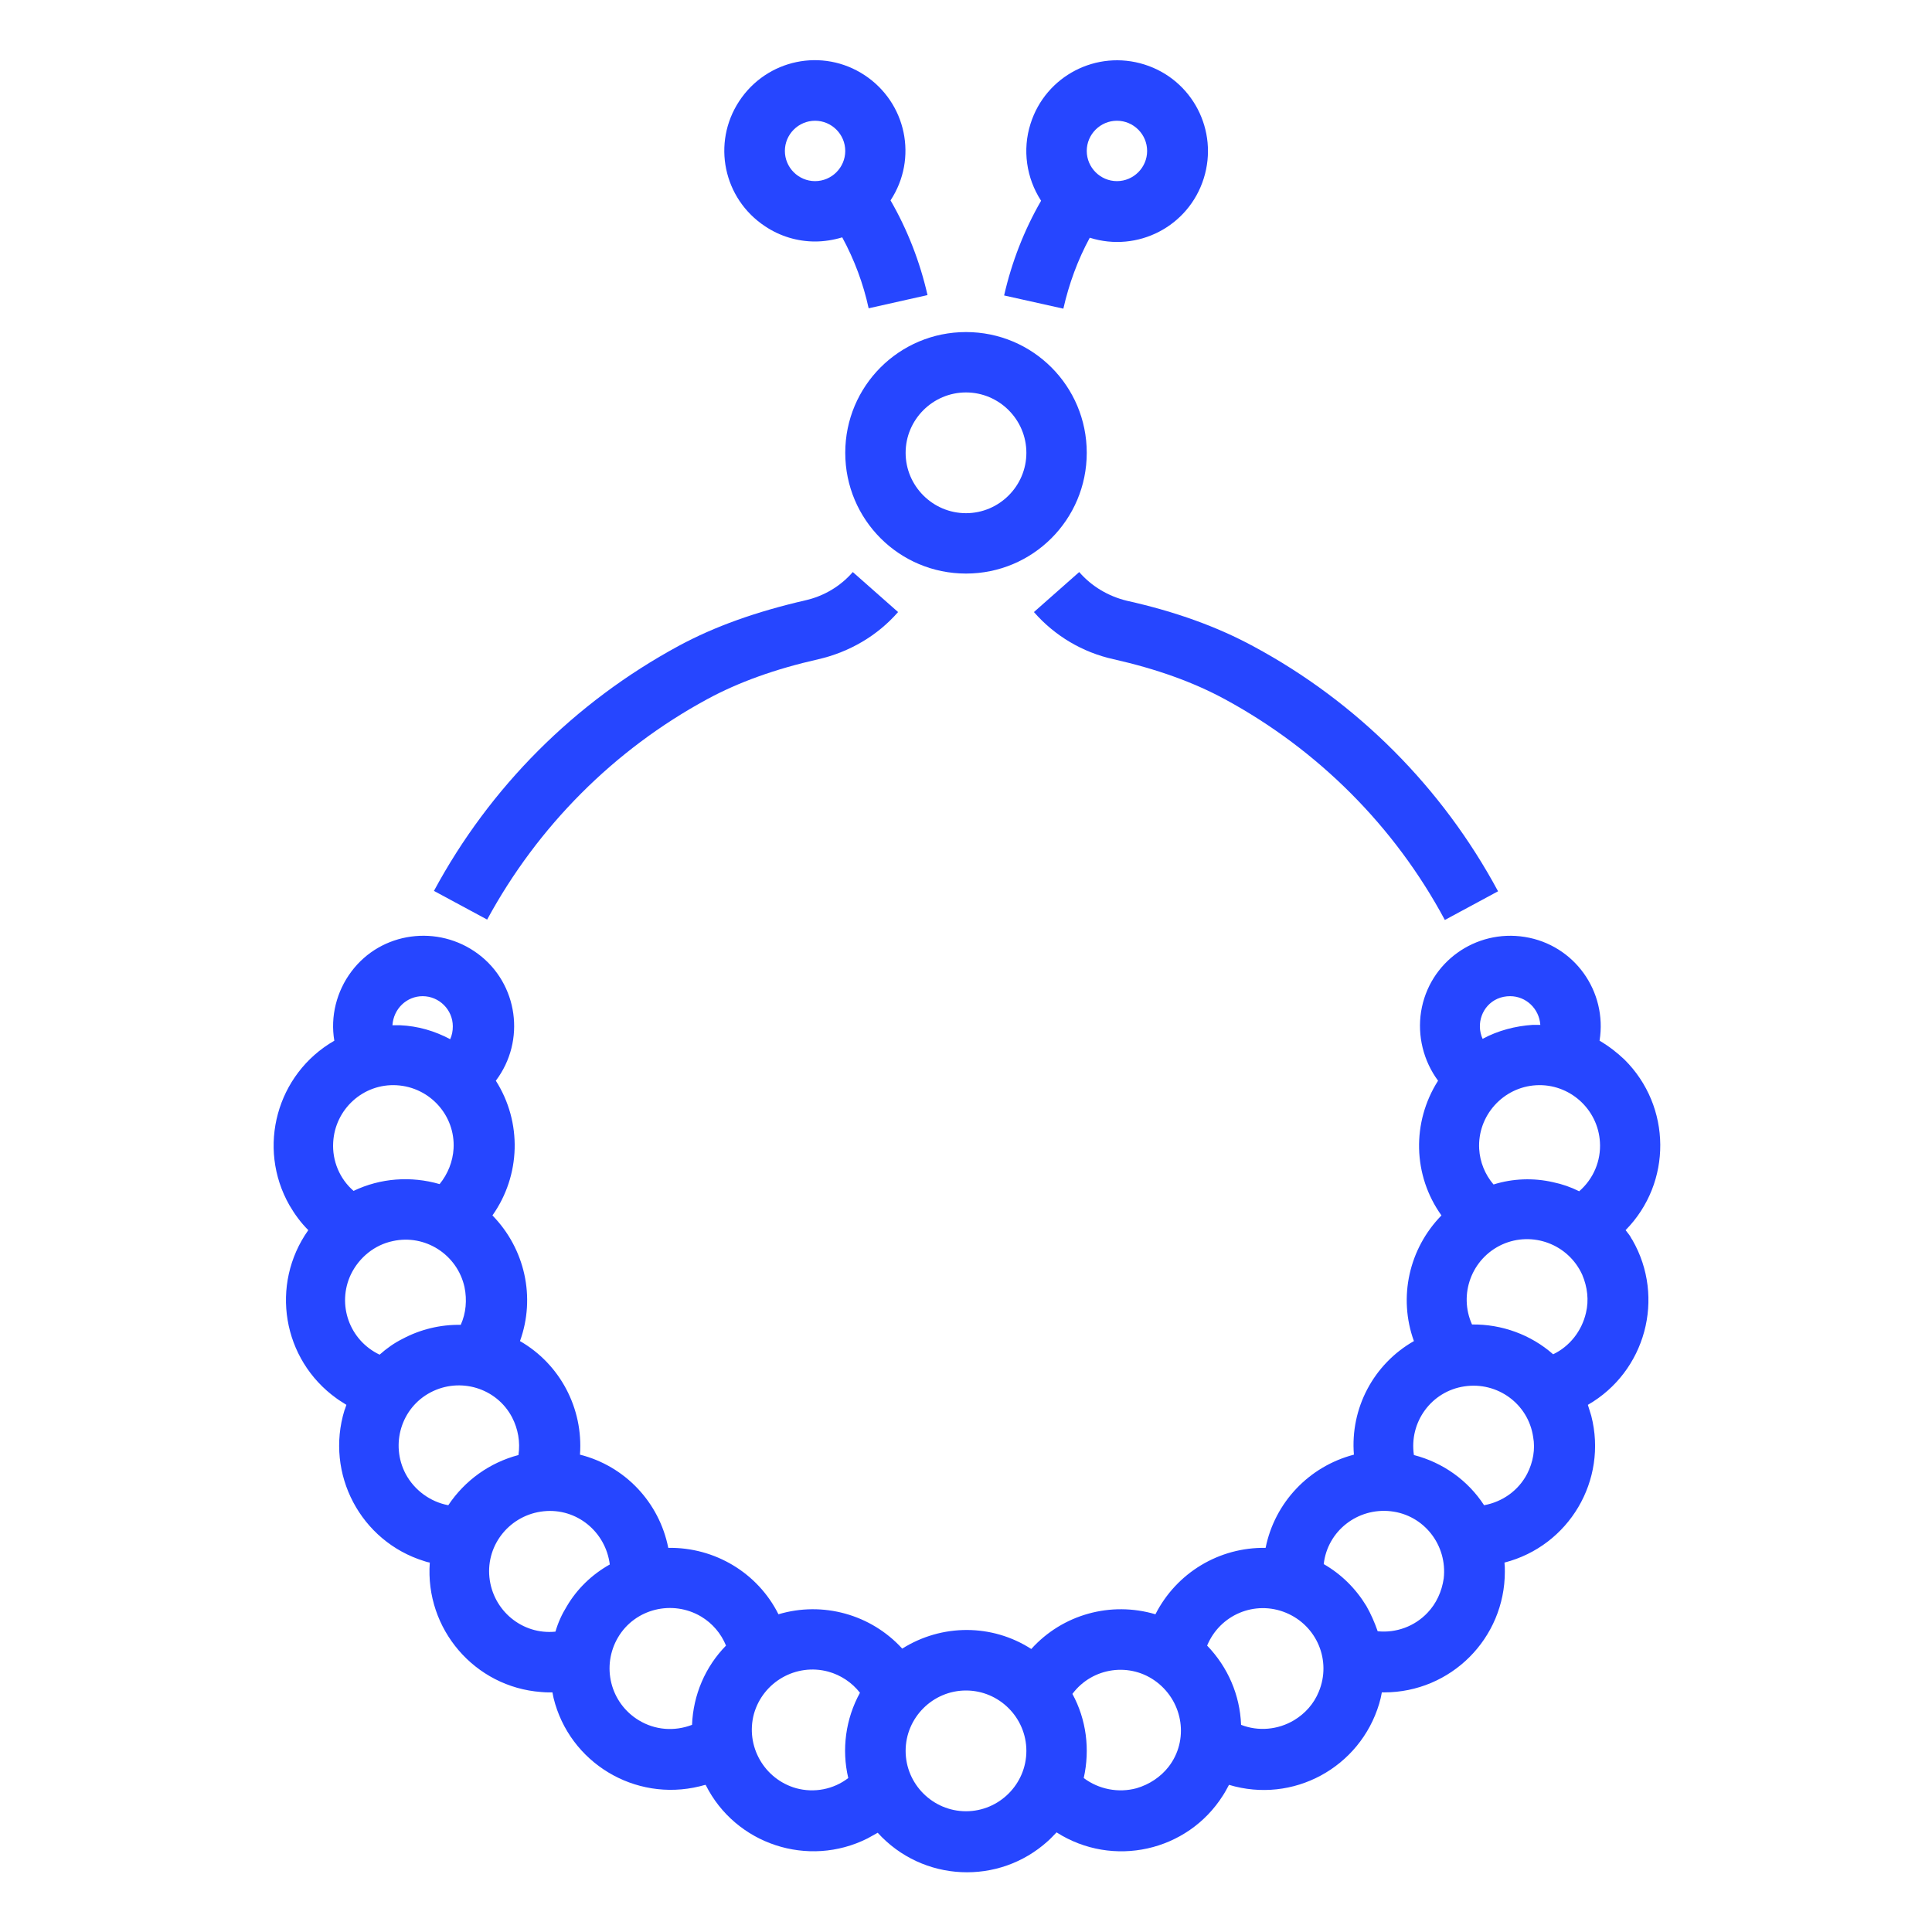
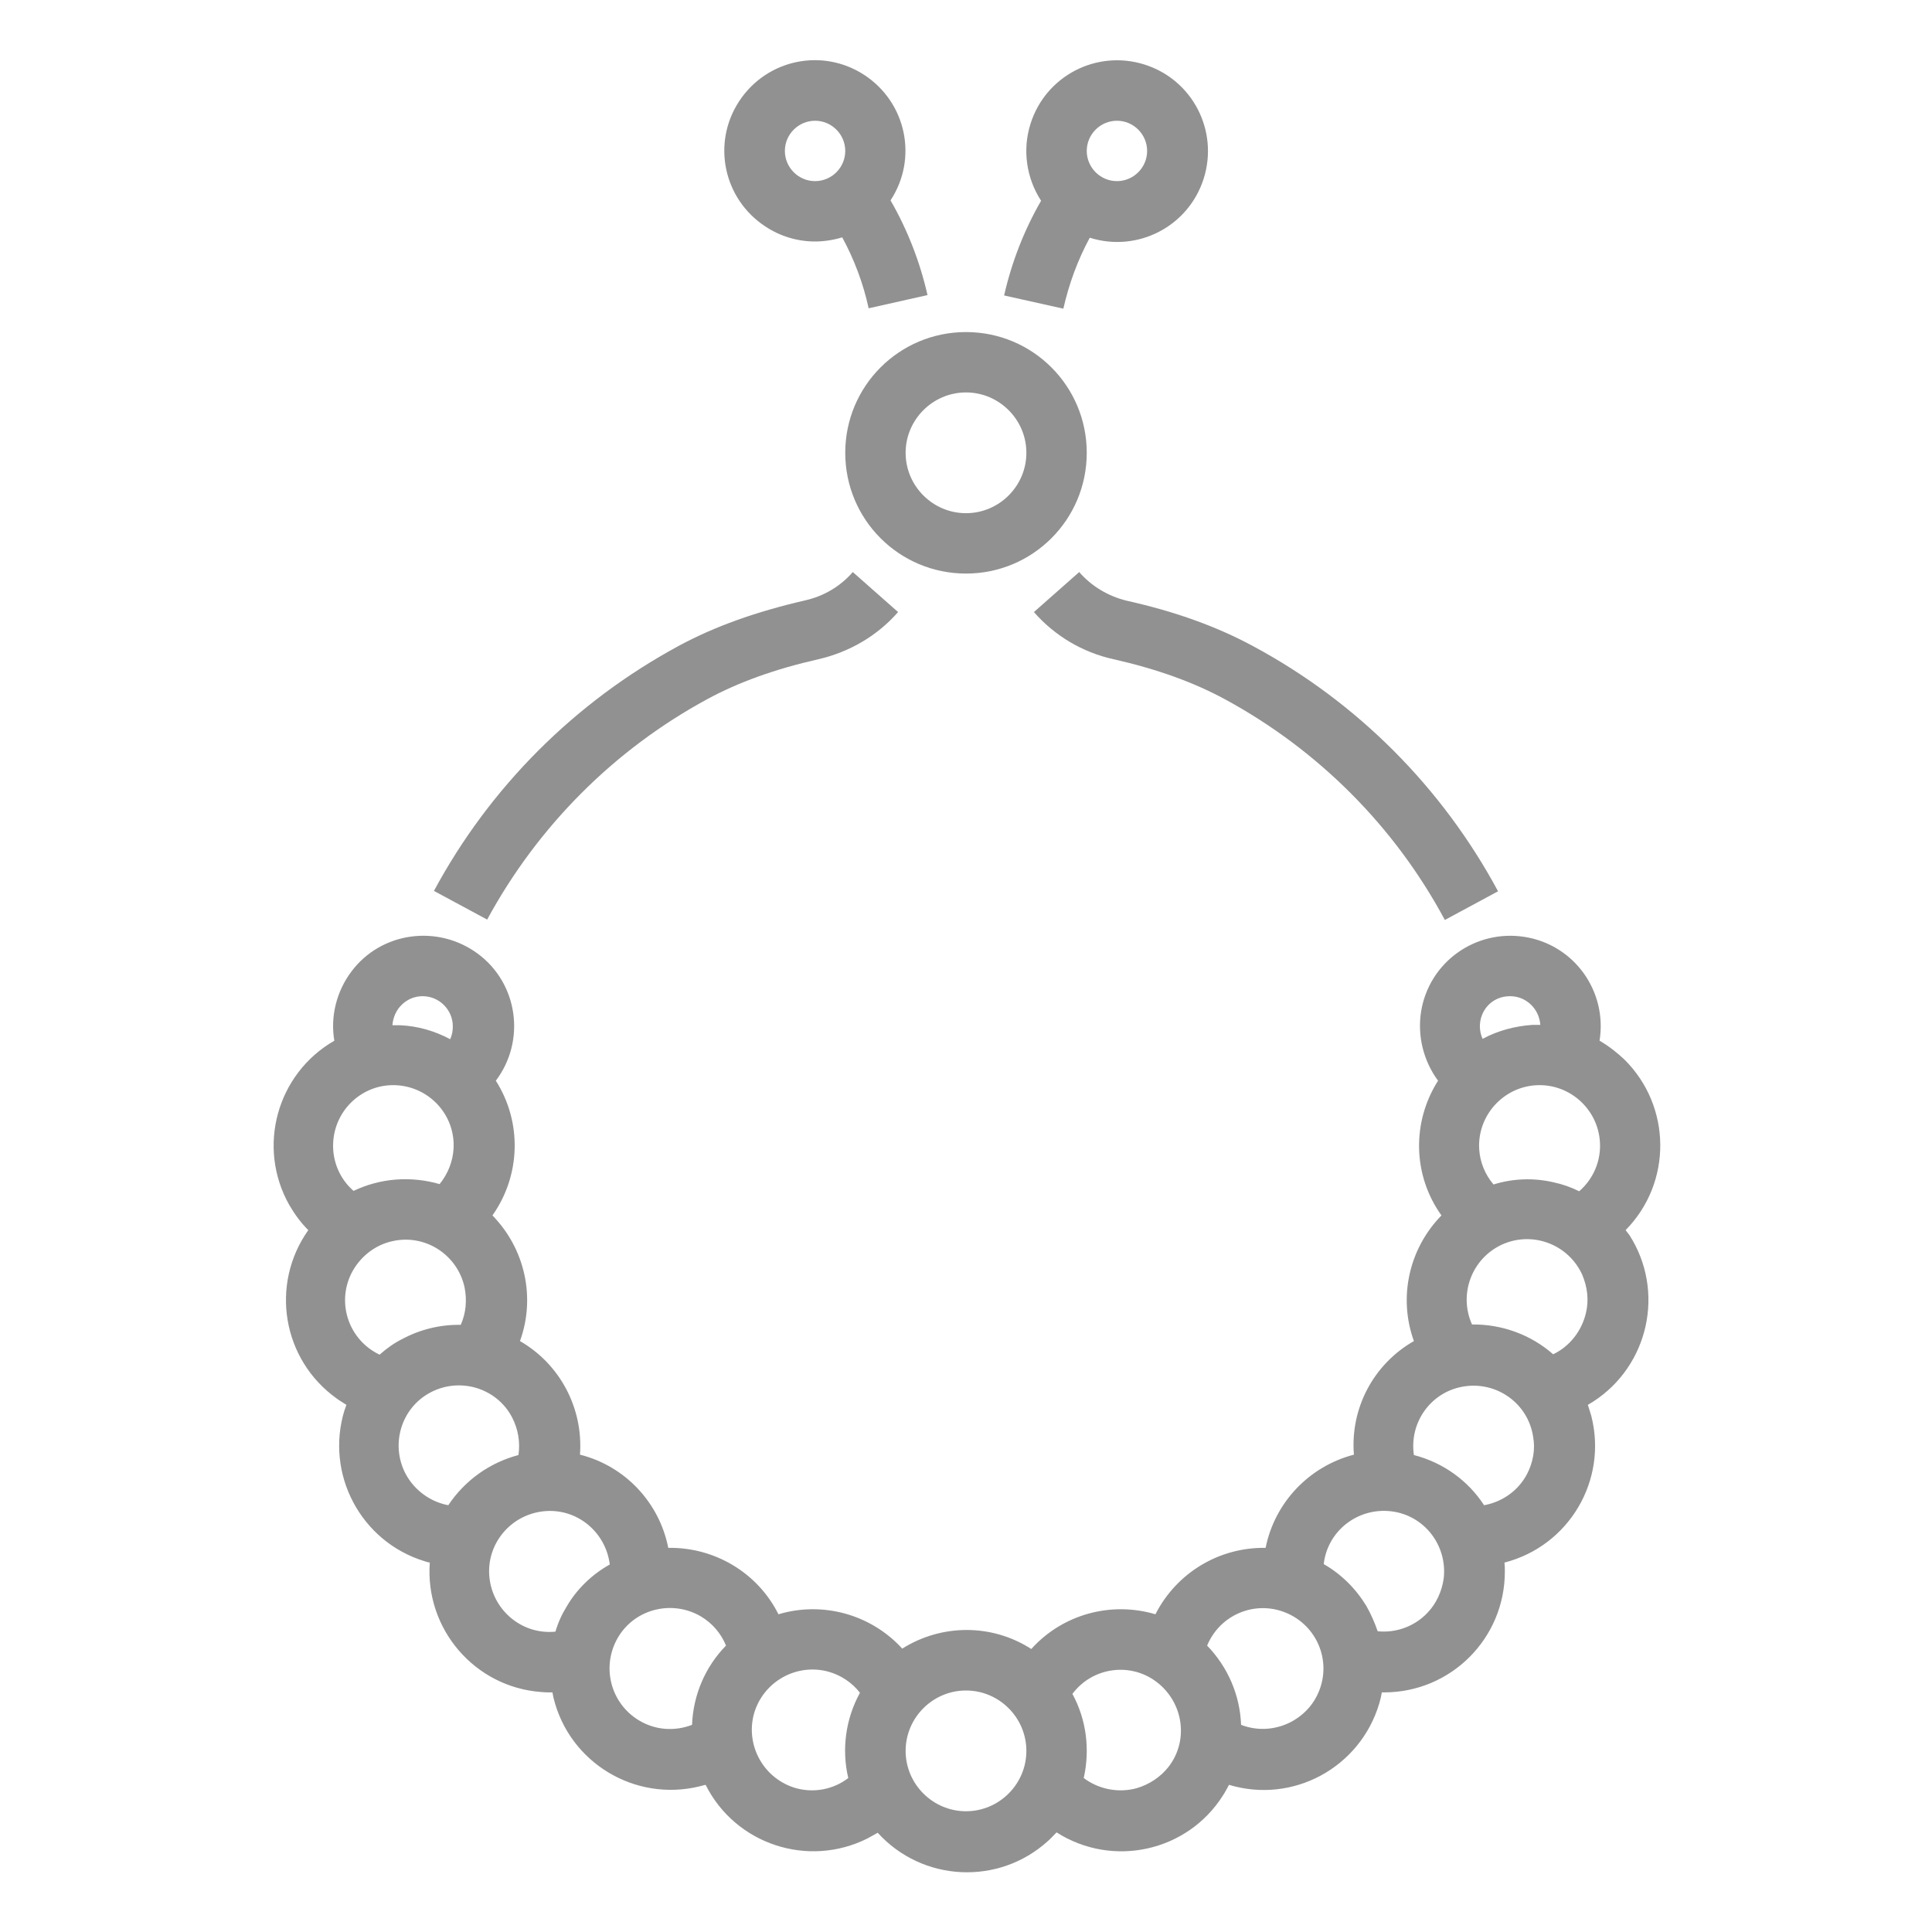
<svg xmlns="http://www.w3.org/2000/svg" version="1.1" id="Layer_1" x="0px" y="0px" viewBox="0 0 512 512" style="enable-background:new 0 0 512 512;" xml:space="preserve">
  <style type="text/css">
- 	.st0{fill:#2646FF;}
+ 	.st0{fill:#919191;}
</style>
  <g id="Out_line">
-     <path class="st0" d="M224,120c0,17.7,14.3,32,32,32s32-14.3,32-32s-14.3-32-32-32C238.3,88,224,102.3,224,120z M256,104   c8.8,0,16,7.2,16,16s-7.2,16-16,16c-8.8,0-16-7.2-16-16C240,111.2,247.2,104,256,104z" />
+     <path class="st0" d="M224,120c0,17.7,14.3,32,32,32s32-14.3,32-32s-14.3-32-32-32S224,102.3,224,120z M256,104c8.8,0,16,7.2,16,16   s-7.2,16-16,16c-8.8,0-16-7.2-16-16S247.2,104,256,104z" />
    <path class="st0" d="M187.4,185.3c8.3-4.5,18-8,29.5-10.6c8.2-1.9,15.6-6.2,21.1-12.5l-12-10.6c-3.3,3.8-7.7,6.4-12.6,7.5   c-13,3-24,6.9-33.6,12.1c-27.5,14.9-50,37.4-64.8,64.9l14.1,7.6C142.5,219,162.7,198.7,187.4,185.3z" />
-     <path class="st0" d="M281.8,81.8c1.5-6.6,3.8-12.9,7-18.8c12.7,4,26.2-3,30.2-15.7c4-12.7-3-26.2-15.7-30.2   c-12.7-4-26.2,3-30.2,15.7c-2.2,6.9-1.1,14.4,2.8,20.4c-4.5,7.8-7.8,16.3-9.8,25.1L281.8,81.8z M296,32c4.4,0,8,3.6,8,8s-3.6,8-8,8   s-8-3.6-8-8C288,35.6,291.6,32,296,32z" />
+     <path class="st0" d="M281.8,81.8c1.5-6.6,3.8-12.9,7-18.8c12.7,4,26.2-3,30.2-15.7s-3-26.2-15.7-30.2s-26.2,3-30.2,15.7   c-2.2,6.9-1.1,14.4,2.8,20.4c-4.5,7.8-7.8,16.3-9.8,25.1L281.8,81.8z M296,32c4.4,0,8,3.6,8,8s-3.6,8-8,8s-8-3.6-8-8   S291.6,32,296,32z" />
    <path class="st0" d="M286,151.6l-12,10.6c5.5,6.3,12.9,10.7,21.1,12.5c11.5,2.6,21.2,6.1,29.5,10.6c24.7,13.4,45,33.7,58.3,58.5   l14.1-7.6c-14.8-27.5-37.3-50.1-64.8-64.9c-9.6-5.2-20.6-9.2-33.6-12.1C293.7,158,289.3,155.4,286,151.6z" />
-     <path class="st0" d="M216,64c2.4,0,4.9-0.4,7.2-1.1c3.2,5.9,5.6,12.3,7,18.8l15.6-3.5c-2-8.8-5.3-17.3-9.8-25.1   c7.3-11.1,4.2-25.9-6.9-33.2s-25.9-4.2-33.2,6.9s-4.2,25.9,6.9,33.2C206.7,62.6,211.3,64,216,64z M216,32c4.4,0,8,3.6,8,8   s-3.6,8-8,8s-8-3.6-8-8C208,35.6,211.6,32,216,32z" />
-     <path class="st0" d="M430.8,326c12.4-12.6,12.2-32.8-0.3-45.2c-2-1.9-4.2-3.6-6.6-5c2.1-13.1-6.7-25.4-19.8-27.5   c-13.1-2.1-25.4,6.7-27.5,19.8c-1,6.4,0.6,13,4.5,18.3c-7,11-6.7,25.1,0.9,35.7c-8.6,8.8-11.5,21.7-7.3,33.3   c-10.7,6.1-16.9,17.8-15.9,30.1c-11.9,3.1-21,12.7-23.4,24.7c-12.3-0.2-23.6,6.6-29.2,17.6c-11.8-3.5-24.6,0-32.9,9.2   c-10.4-6.7-23.7-6.7-34.2-0.1c-8.3-9.1-21.1-12.6-32.8-9.1c-5.5-11-16.9-17.8-29.2-17.6c-2.4-12.1-11.5-21.7-23.4-24.7   c0.9-12.3-5.3-24-15.9-30.1c4.2-11.6,1.3-24.5-7.3-33.3c7.5-10.6,7.9-24.7,0.9-35.7c8-10.6,5.9-25.7-4.7-33.6s-25.7-5.9-33.6,4.7   c-3.9,5.2-5.6,11.9-4.5,18.3c-15.3,8.8-20.6,28.3-11.9,43.6c1.4,2.4,3,4.6,5,6.6c-10.2,14.4-6.9,34.3,7.5,44.6   c0.8,0.6,1.7,1.1,2.6,1.7c-0.2,0.5-0.3,1-0.5,1.4c-5.2,16.9,4.3,34.8,21.1,40c0.5,0.2,1,0.3,1.5,0.4c-1.3,17.6,11.9,33,29.5,34.3   c0.8,0.1,1.6,0.1,2.4,0.1c0.2,0,0.4,0,0.6,0c0.1,0.5,0.2,1,0.3,1.5c4.2,17.1,21.5,27.6,38.7,23.4c0.5-0.1,1-0.3,1.6-0.4   c7.9,15.8,27.2,22.1,42.9,14.2c0.9-0.5,1.8-1,2.7-1.5c11.9,13.1,32.1,14,45.1,2.2c0.8-0.7,1.5-1.5,2.3-2.3   c14.9,9.5,34.7,5.1,44.1-9.8c0.6-0.9,1.1-1.9,1.6-2.8c16.9,5.1,34.7-4.5,39.8-21.5c0.1-0.5,0.3-1,0.4-1.5c0.1-0.5,0.2-1,0.3-1.5   c0.2,0,0.4,0,0.6,0c17.7,0,32-14.3,32-32c0-0.8,0-1.6-0.1-2.4c17.1-4.4,27.4-21.8,23-38.9c-0.3-1-0.6-2-0.9-2.9   c15.3-8.8,20.6-28.4,11.8-43.7c-0.3-0.4-0.5-0.9-0.8-1.3C431.4,326.8,431.1,326.4,430.8,326z M400.2,264c4.2,0,7.7,3.3,8,7.6   c-0.7,0-1.3,0-2,0c-4.6,0.3-9.2,1.5-13.3,3.7c-1.8-4-0.1-8.8,3.9-10.6C397.9,264.2,399.1,264,400.2,264z M392,304.5   c-0.5-8.8,6.3-16.4,15.1-16.9c8.8-0.5,16.4,6.3,16.9,15.1c0.3,4.9-1.7,9.7-5.5,13c-2.2-1.1-4.5-1.9-6.9-2.4   c-5.2-1.2-10.7-1-15.8,0.6C393.5,311.2,392.2,307.9,392,304.5L392,304.5z M112,264c4.4,0,8,3.6,8,8c0,1.2-0.2,2.3-0.7,3.4   c-4.1-2.2-8.6-3.5-13.3-3.7c-0.7,0-1.3,0-2,0C104.3,267.3,107.8,264,112,264z M88.3,302.7c0.5-8.8,8-15.6,16.8-15.1   c8.8,0.5,15.6,8,15.1,16.8c-0.2,3.4-1.5,6.7-3.7,9.4c-7.6-2.2-15.7-1.6-22.8,1.8C90,312.4,88,307.6,88.3,302.7z M104.1,328.9   c8.6-1.9,17.1,3.6,19,12.2c0.7,3.4,0.4,6.9-1,10c-5.4-0.1-10.7,1.2-15.4,3.7c-2.2,1.1-4.2,2.5-6.1,4.2c-8-3.8-11.4-13.3-7.6-21.3   C95.2,333.2,99.3,329.9,104.1,328.9z M107.5,390.6c-4.1-7.8-1.2-17.5,6.6-21.6s17.5-1.2,21.6,6.6c1.6,3.1,2.2,6.5,1.7,10   c-7.6,2-14.2,6.7-18.6,13.3C114,398,109.8,394.9,107.5,390.6L107.5,390.6z M150.2,425.7c-1.3,2.1-2.3,4.3-3,6.7   c-8.8,0.9-16.6-5.6-17.5-14.4s5.6-16.6,14.4-17.5c8.7-0.9,16.4,5.4,17.5,14.1C156.8,417.3,152.9,421.1,150.2,425.7L150.2,425.7z    M169.3,455.9c-7.6-4.6-10-14.4-5.5-22s14.4-10,22-5.5c3,1.8,5.3,4.5,6.6,7.7c-5.5,5.6-8.7,13.1-9,21   C178.7,458.9,173.6,458.5,169.3,455.9L169.3,455.9z M211,473.9c-8.5-2.4-13.5-11.2-11.2-19.7c2.4-8.5,11.2-13.5,19.7-11.2   c3.3,0.9,6.3,2.9,8.4,5.6c-3.8,6.9-4.9,15-3.1,22.6C220.9,474.2,215.8,475.2,211,473.9L211,473.9z M256,480c-8.8,0-16-7.2-16-16   s7.2-16,16-16c8.8,0,16,7.2,16,16C272,472.8,264.8,480,256,480z M301.2,473.9c-4.8,1.3-10,0.3-14-2.7c1.7-7.6,0.7-15.5-3-22.3   c5.3-7.1,15.4-8.5,22.4-3.1s8.5,15.4,3.1,22.4C307.6,470.9,304.6,472.9,301.2,473.9L301.2,473.9z M342.9,455.9   c-4.2,2.5-9.4,3-14,1.2c-0.3-7.9-3.5-15.3-9-21c3.4-8.2,12.7-12.1,20.9-8.7c8.2,3.4,12.1,12.7,8.7,20.9   C348.2,451.5,345.9,454.1,342.9,455.9z M378.3,427.4c-3.4,3.6-8.3,5.4-13.2,4.9c-0.8-2.3-1.8-4.6-3-6.7c-2.8-4.6-6.6-8.4-11.3-11.1   c1-8.8,9-15,17.8-14c8.8,1,15,9,14,17.8C382.1,421.8,380.6,425,378.3,427.4L378.3,427.4z M404.7,390.6c-2.3,4.4-6.5,7.4-11.4,8.3   c-4.3-6.6-10.9-11.3-18.6-13.3c-1.3-8.7,4.6-16.9,13.4-18.2c8.7-1.3,16.9,4.6,18.2,13.4C406.9,384,406.3,387.5,404.7,390.6   L404.7,390.6z M420.3,347.9c-1.1,4.8-4.3,8.9-8.7,11c-5.9-5.2-13.6-8-21.5-7.9c-3.6-8-0.1-17.5,8-21.2c8-3.6,17.5-0.1,21.2,8   C420.7,341.1,421.1,344.6,420.3,347.9L420.3,347.9z" />
+     <path class="st0" d="M216,64c2.4,0,4.9-0.4,7.2-1.1c3.2,5.9,5.6,12.3,7,18.8l15.6-3.5c-2-8.8-5.3-17.3-9.8-25.1   c7.3-11.1,4.2-25.9-6.9-33.2s-25.9-4.2-33.2,6.9s-4.2,25.9,6.9,33.2C206.7,62.6,211.3,64,216,64z M216,32c4.4,0,8,3.6,8,8   s-3.6,8-8,8s-8-3.6-8-8S211.6,32,216,32z" />
+     <path class="st0" d="M430.8,326c12.4-12.6,12.2-32.8-0.3-45.2c-2-1.9-4.2-3.6-6.6-5c2.1-13.1-6.7-25.4-19.8-27.5   c-13.1-2.1-25.4,6.7-27.5,19.8c-1,6.4,0.6,13,4.5,18.3c-7,11-6.7,25.1,0.9,35.7c-8.6,8.8-11.5,21.7-7.3,33.3   c-10.7,6.1-16.9,17.8-15.9,30.1c-11.9,3.1-21,12.7-23.4,24.7c-12.3-0.2-23.6,6.6-29.2,17.6c-11.8-3.5-24.6,0-32.9,9.2   c-10.4-6.7-23.7-6.7-34.2-0.1c-8.3-9.1-21.1-12.6-32.8-9.1c-5.5-11-16.9-17.8-29.2-17.6c-2.4-12.1-11.5-21.7-23.4-24.7   c0.9-12.3-5.3-24-15.9-30.1c4.2-11.6,1.3-24.5-7.3-33.3c7.5-10.6,7.9-24.7,0.9-35.7c8-10.6,5.9-25.7-4.7-33.6s-25.7-5.9-33.6,4.7   c-3.9,5.2-5.6,11.9-4.5,18.3c-15.3,8.8-20.6,28.3-11.9,43.6c1.4,2.4,3,4.6,5,6.6c-10.2,14.4-6.9,34.3,7.5,44.6   c0.8,0.6,1.7,1.1,2.6,1.7c-0.2,0.5-0.3,1-0.5,1.4c-5.2,16.9,4.3,34.8,21.1,40c0.5,0.2,1,0.3,1.5,0.4c-1.3,17.6,11.9,33,29.5,34.3   c0.8,0.1,1.6,0.1,2.4,0.1c0.2,0,0.4,0,0.6,0c0.1,0.5,0.2,1,0.3,1.5c4.2,17.1,21.5,27.6,38.7,23.4c0.5-0.1,1-0.3,1.6-0.4   c7.9,15.8,27.2,22.1,42.9,14.2c0.9-0.5,1.8-1,2.7-1.5c11.9,13.1,32.1,14,45.1,2.2c0.8-0.7,1.5-1.5,2.3-2.3   c14.9,9.5,34.7,5.1,44.1-9.8c0.6-0.9,1.1-1.9,1.6-2.8c16.9,5.1,34.7-4.5,39.8-21.5c0.1-0.5,0.3-1,0.4-1.5s0.2-1,0.3-1.5   c0.2,0,0.4,0,0.6,0c17.7,0,32-14.3,32-32c0-0.8,0-1.6-0.1-2.4c17.1-4.4,27.4-21.8,23-38.9c-0.3-1-0.6-2-0.9-2.9   c15.3-8.8,20.6-28.4,11.8-43.7c-0.3-0.4-0.5-0.9-0.8-1.3C431.4,326.8,431.1,326.4,430.8,326z M400.2,264c4.2,0,7.7,3.3,8,7.6   c-0.7,0-1.3,0-2,0c-4.6,0.3-9.2,1.5-13.3,3.7c-1.8-4-0.1-8.8,3.9-10.6C397.9,264.2,399.1,264,400.2,264z M392,304.5   c-0.5-8.8,6.3-16.4,15.1-16.9c8.8-0.5,16.4,6.3,16.9,15.1c0.3,4.9-1.7,9.7-5.5,13c-2.2-1.1-4.5-1.9-6.9-2.4   c-5.2-1.2-10.7-1-15.8,0.6C393.5,311.2,392.2,307.9,392,304.5L392,304.5z M112,264c4.4,0,8,3.6,8,8c0,1.2-0.2,2.3-0.7,3.4   c-4.1-2.2-8.6-3.5-13.3-3.7c-0.7,0-1.3,0-2,0C104.3,267.3,107.8,264,112,264z M88.3,302.7c0.5-8.8,8-15.6,16.8-15.1   s15.6,8,15.1,16.8c-0.2,3.4-1.5,6.7-3.7,9.4c-7.6-2.2-15.7-1.6-22.8,1.8C90,312.4,88,307.6,88.3,302.7z M104.1,328.9   c8.6-1.9,17.1,3.6,19,12.2c0.7,3.4,0.4,6.9-1,10c-5.4-0.1-10.7,1.2-15.4,3.7c-2.2,1.1-4.2,2.5-6.1,4.2c-8-3.8-11.4-13.3-7.6-21.3   C95.2,333.2,99.3,329.9,104.1,328.9z M107.5,390.6c-4.1-7.8-1.2-17.5,6.6-21.6s17.5-1.2,21.6,6.6c1.6,3.1,2.2,6.5,1.7,10   c-7.6,2-14.2,6.7-18.6,13.3C114,398,109.8,394.9,107.5,390.6L107.5,390.6z M150.2,425.7c-1.3,2.1-2.3,4.3-3,6.7   c-8.8,0.9-16.6-5.6-17.5-14.4s5.6-16.6,14.4-17.5c8.7-0.9,16.4,5.4,17.5,14.1C156.8,417.3,152.9,421.1,150.2,425.7L150.2,425.7z    M169.3,455.9c-7.6-4.6-10-14.4-5.5-22s14.4-10,22-5.5c3,1.8,5.3,4.5,6.6,7.7c-5.5,5.6-8.7,13.1-9,21   C178.7,458.9,173.6,458.5,169.3,455.9L169.3,455.9z M211,473.9c-8.5-2.4-13.5-11.2-11.2-19.7c2.4-8.5,11.2-13.5,19.7-11.2   c3.3,0.9,6.3,2.9,8.4,5.6c-3.8,6.9-4.9,15-3.1,22.6C220.9,474.2,215.8,475.2,211,473.9L211,473.9z M256,480c-8.8,0-16-7.2-16-16   s7.2-16,16-16c8.8,0,16,7.2,16,16S264.8,480,256,480z M301.2,473.9c-4.8,1.3-10,0.3-14-2.7c1.7-7.6,0.7-15.5-3-22.3   c5.3-7.1,15.4-8.5,22.4-3.1s8.5,15.4,3.1,22.4C307.6,470.9,304.6,472.9,301.2,473.9L301.2,473.9z M342.9,455.9   c-4.2,2.5-9.4,3-14,1.2c-0.3-7.9-3.5-15.3-9-21c3.4-8.2,12.7-12.1,20.9-8.7c8.2,3.4,12.1,12.7,8.7,20.9   C348.2,451.5,345.9,454.1,342.9,455.9z M378.3,427.4c-3.4,3.6-8.3,5.4-13.2,4.9c-0.8-2.3-1.8-4.6-3-6.7c-2.8-4.6-6.6-8.4-11.3-11.1   c1-8.8,9-15,17.8-14s15,9,14,17.8C382.1,421.8,380.6,425,378.3,427.4L378.3,427.4z M404.7,390.6c-2.3,4.4-6.5,7.4-11.4,8.3   c-4.3-6.6-10.9-11.3-18.6-13.3c-1.3-8.7,4.6-16.9,13.4-18.2c8.7-1.3,16.9,4.6,18.2,13.4C406.9,384,406.3,387.5,404.7,390.6   L404.7,390.6z M420.3,347.9c-1.1,4.8-4.3,8.9-8.7,11c-5.9-5.2-13.6-8-21.5-7.9c-3.6-8-0.1-17.5,8-21.2c8-3.6,17.5-0.1,21.2,8   C420.7,341.1,421.1,344.6,420.3,347.9L420.3,347.9z" />
  </g>
</svg>
